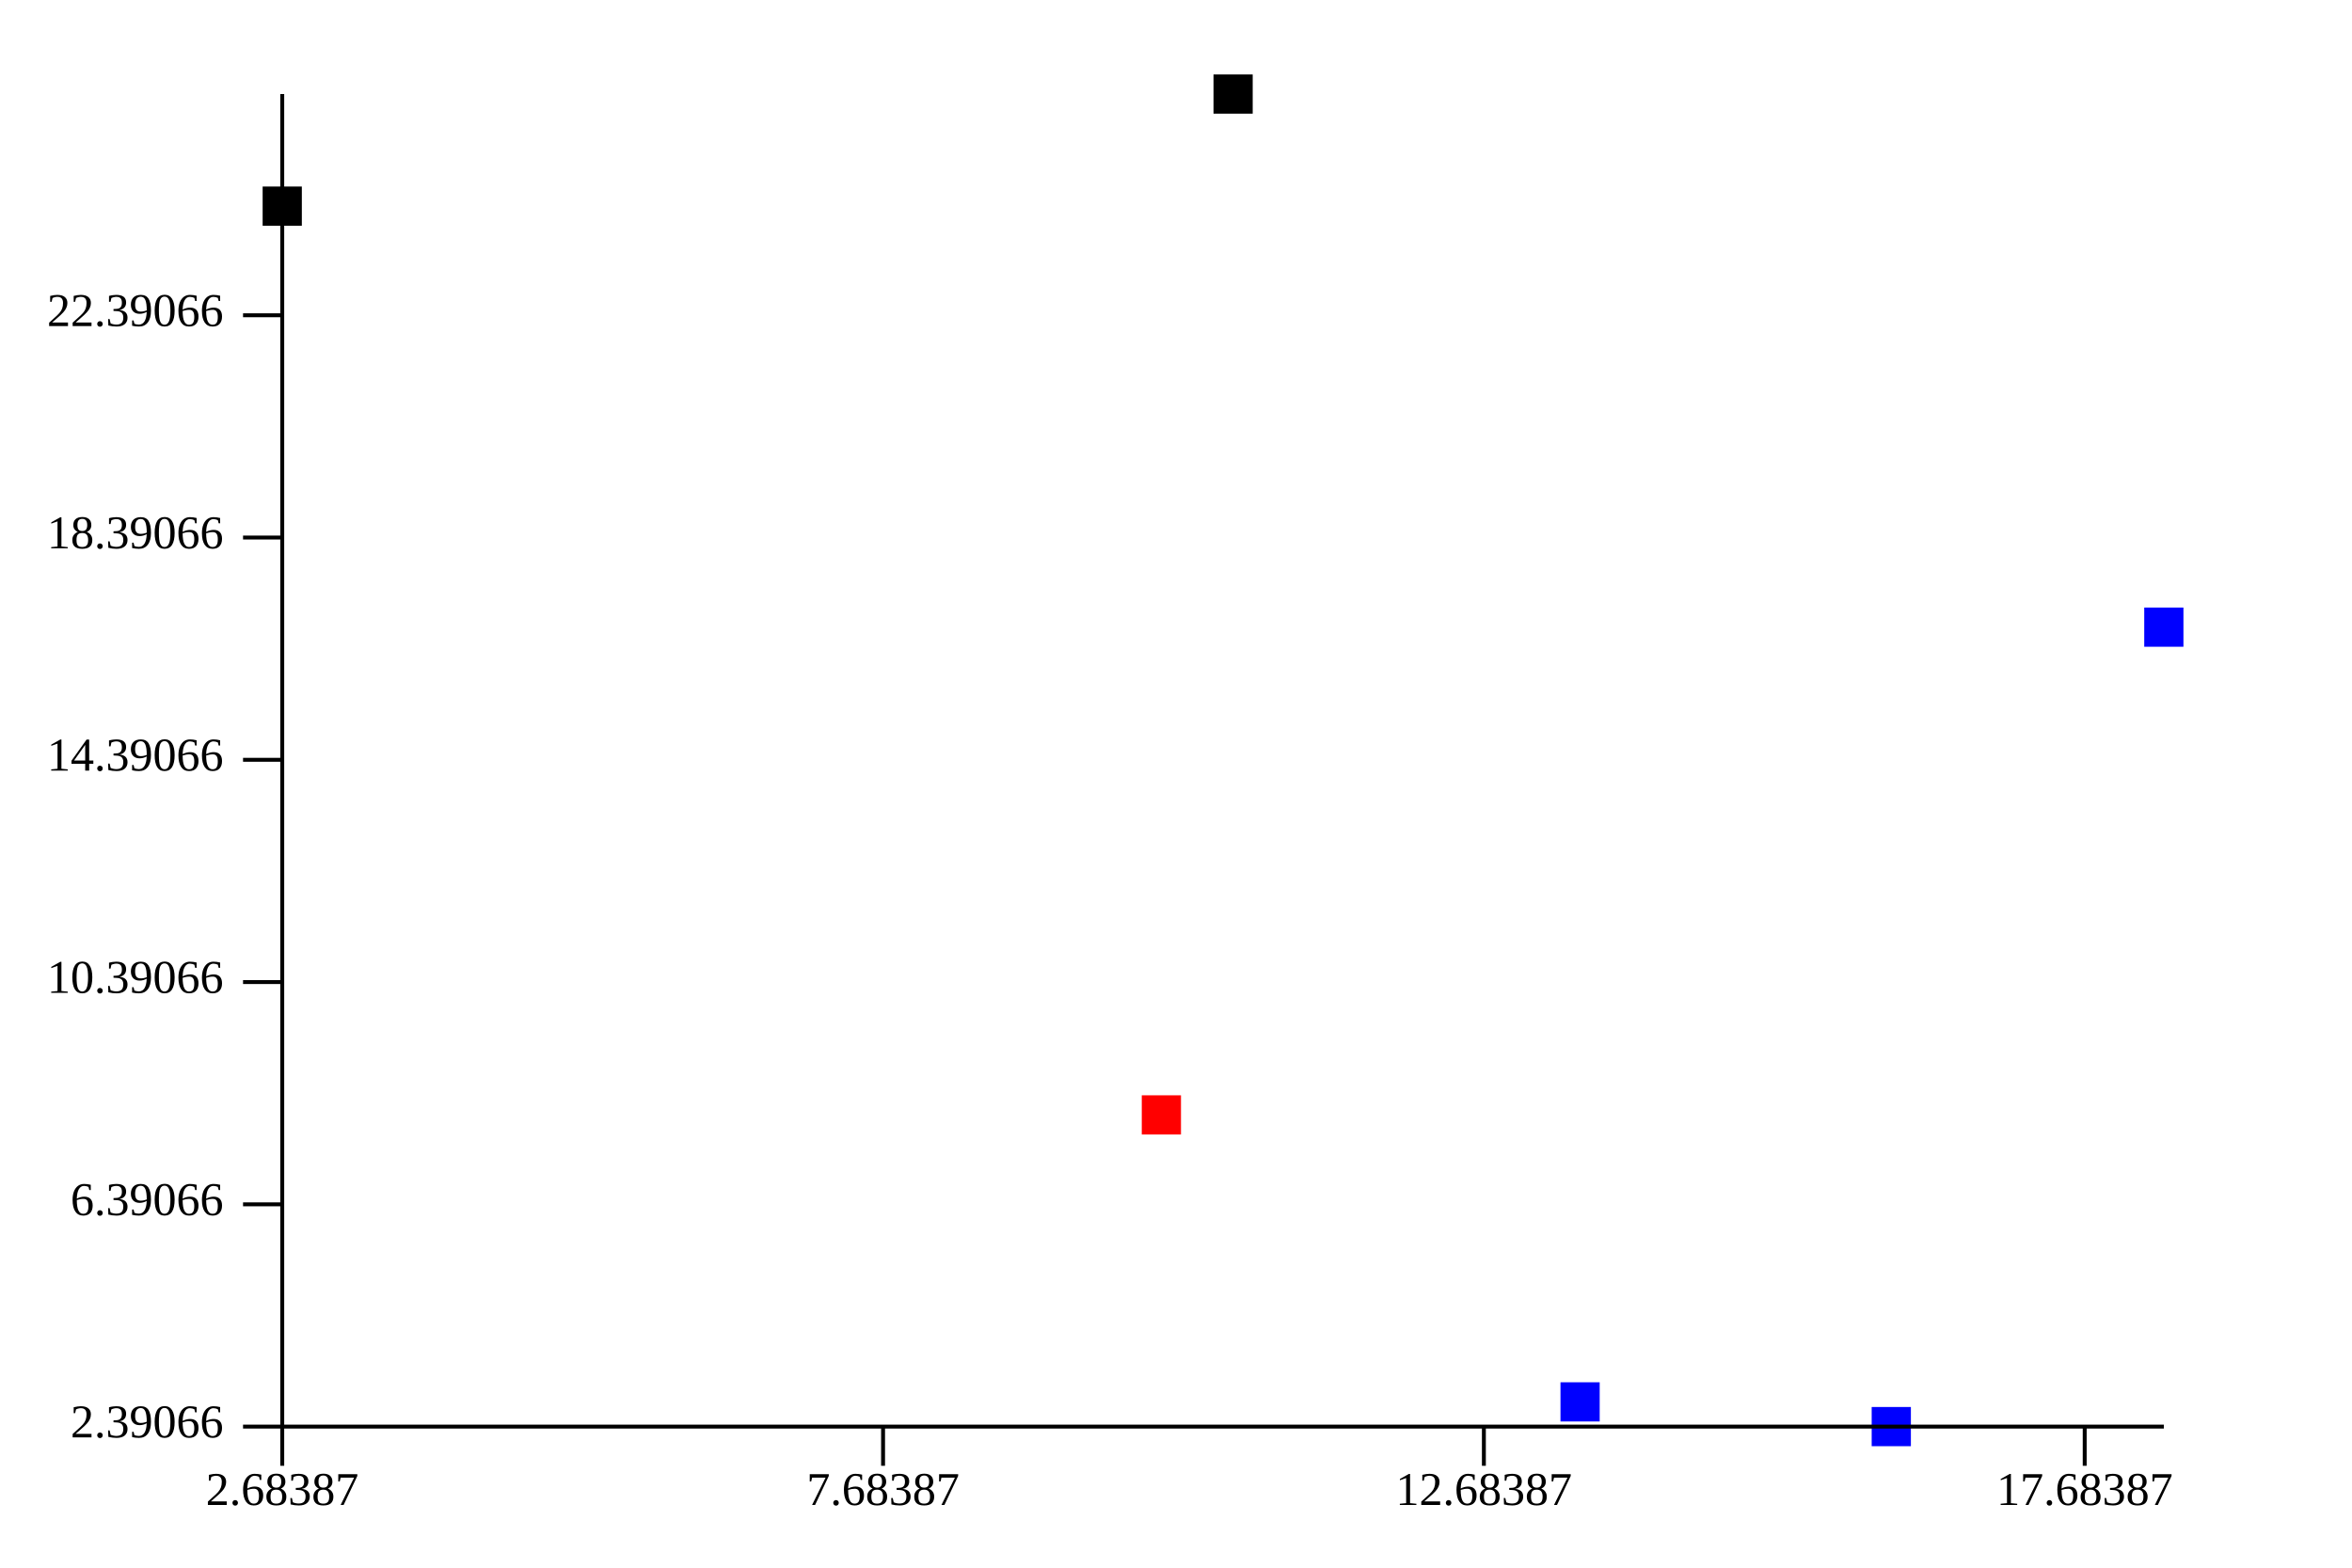
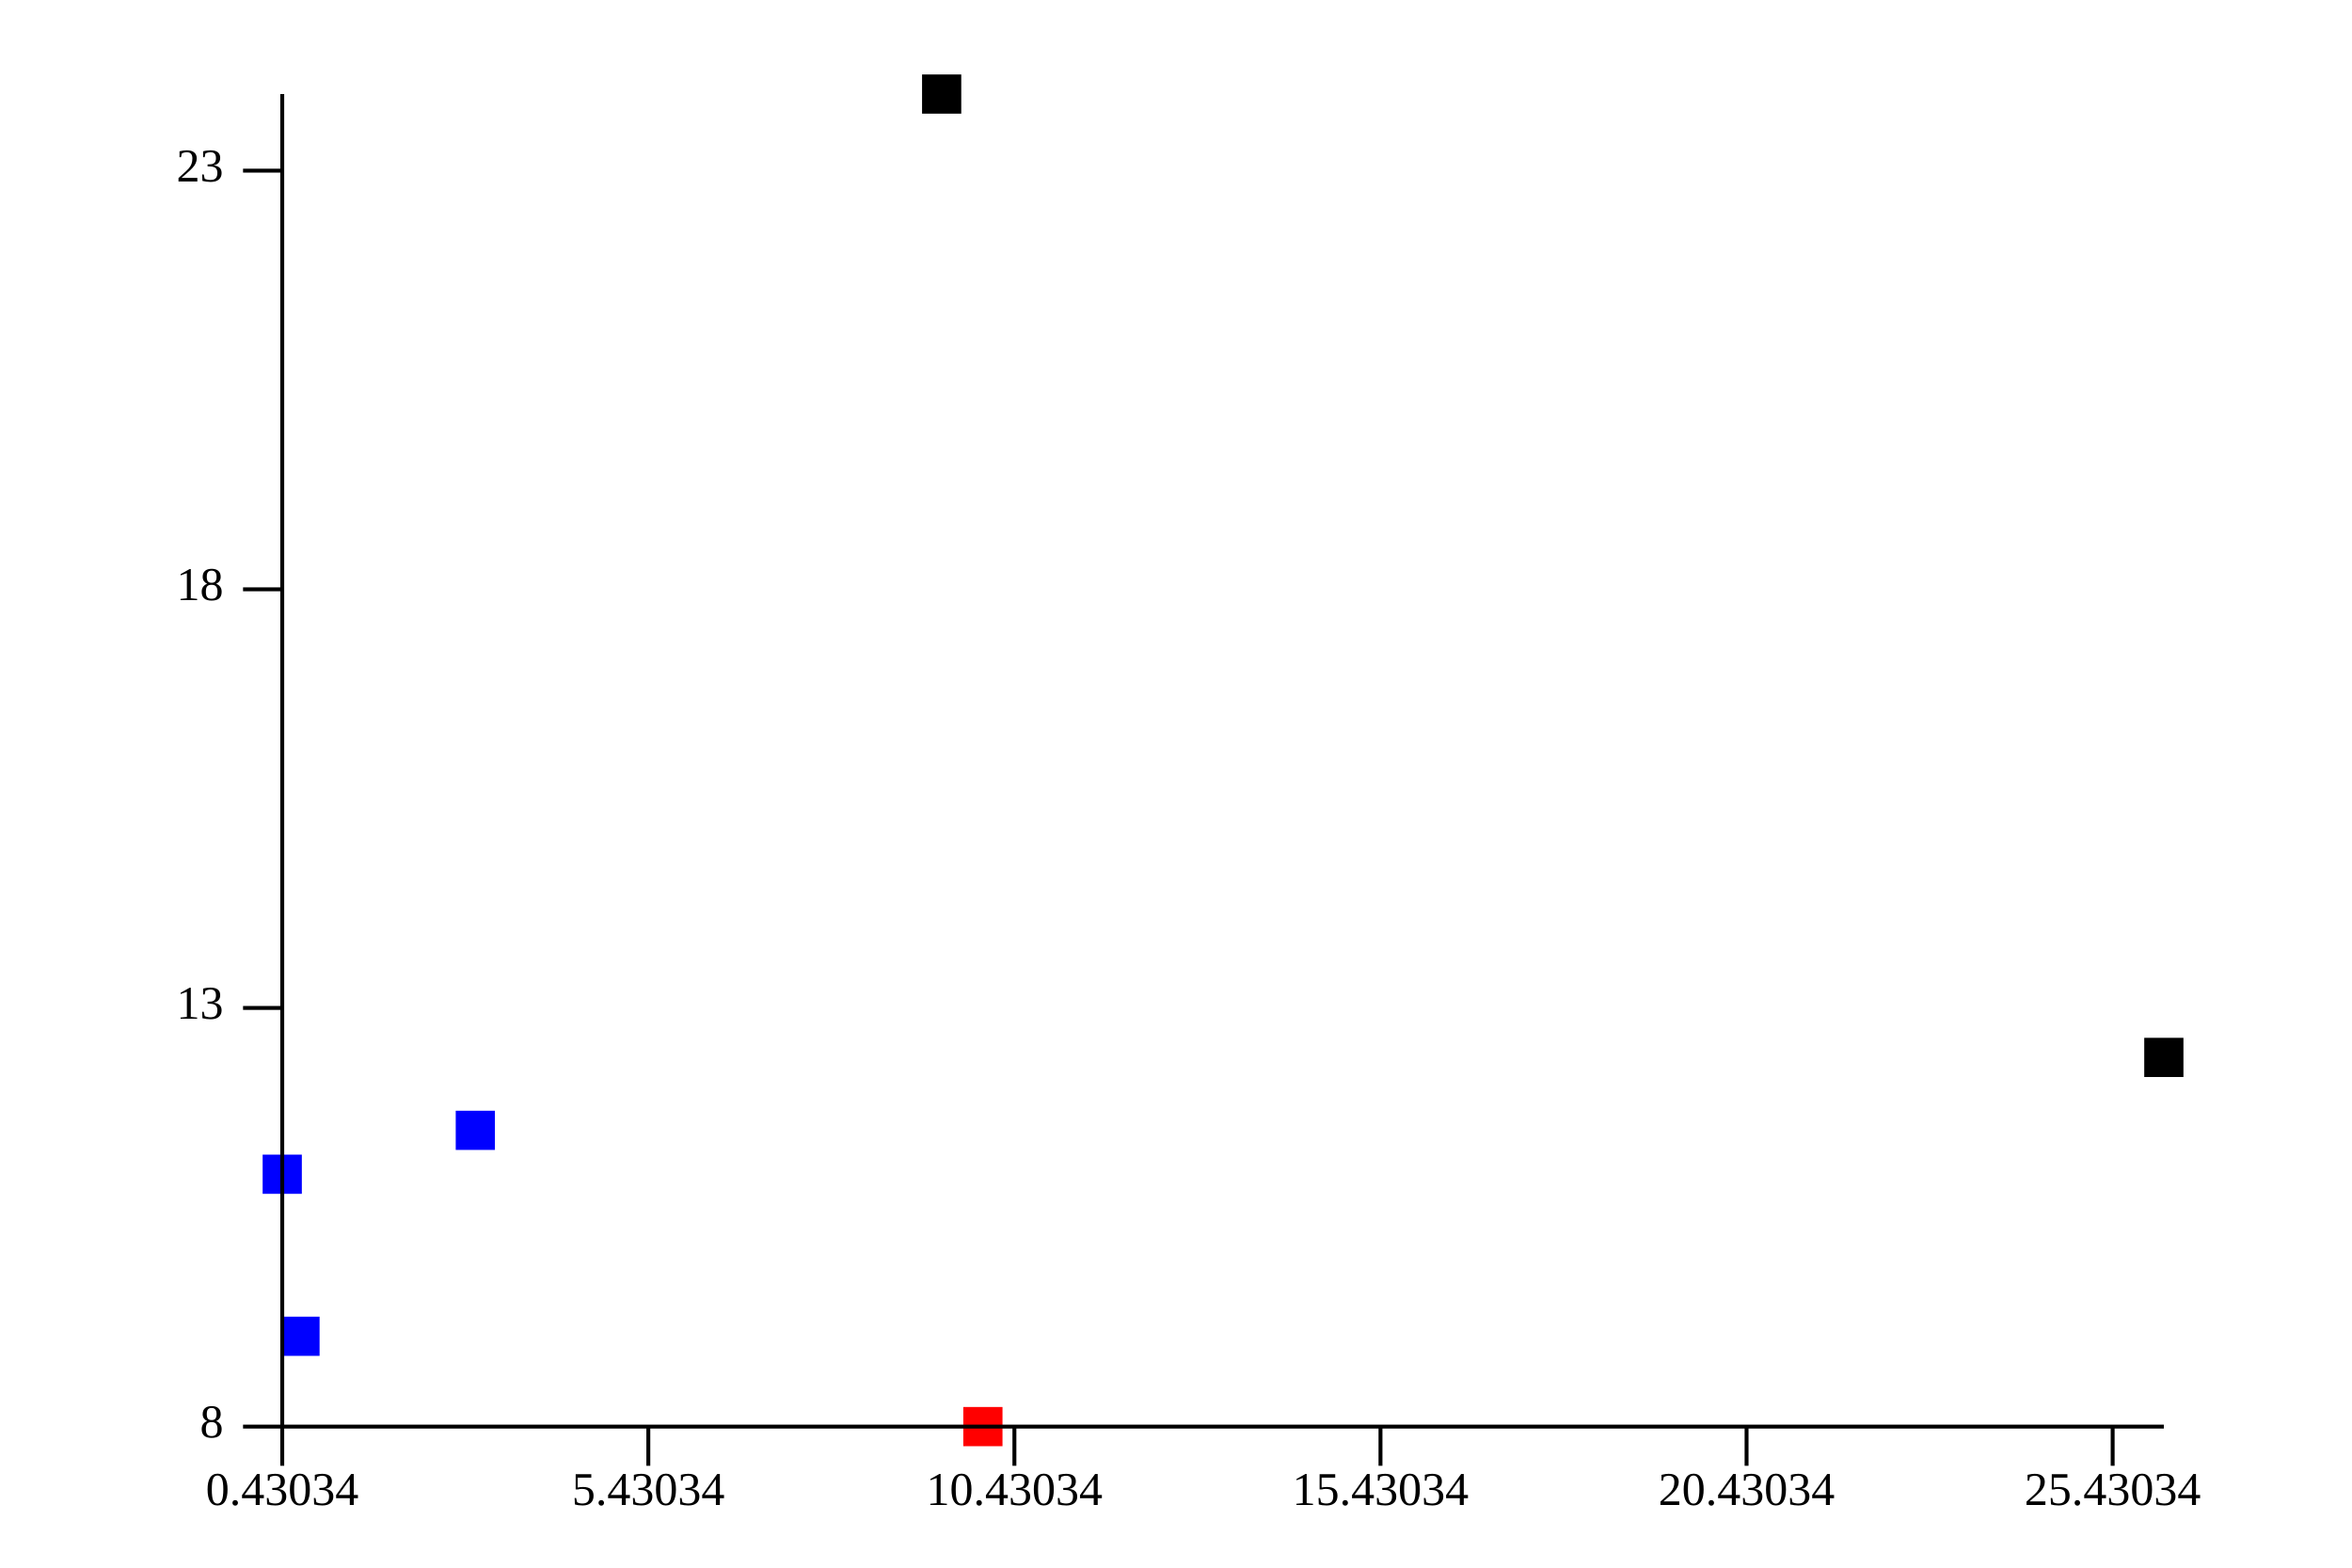
<svg xmlns="http://www.w3.org/2000/svg" viewBox="0 0 600 400">
  <g transform="translate(72, 364)">
    <g>
      <g>
-         <rect fill="red" height="10" width="10" x="219.27" y="-84.529" />
+         <rect fill="red" height="10" width="10" x="173.739" y="-5" />
      </g>
    </g>
    <g>
      <g>
-         <rect fill="blue" height="10" width="10" x="326.083" y="-11.307" />
-         <rect fill="blue" height="10" width="10" x="405.471" y="-5" />
-         <rect fill="blue" height="10" width="10" x="475" y="-208.98" />
+         <rect fill="blue" height="10" width="10" x="44.258" y="-80.596" />
+         <rect fill="blue" height="10" width="10" x="-0.474" y="-28.047" />
+         <rect fill="blue" height="10" width="10" x="-5" y="-69.393" />
      </g>
    </g>
    <g>
      <g>
-         <rect fill="black" height="10" width="10" x="-5" y="-316.404" />
-         <rect fill="black" height="10" width="10" x="237.567" y="-345" />
+         <rect fill="black" height="10" width="10" x="163.219" y="-345" />
+         <rect fill="black" height="10" width="10" x="475" y="-99.197" />
      </g>
    </g>
    <g>
      <g>
-         <line stroke="black" stroke-width="1" x1="-0" x2="-0" y1="0" y2="10" />
-         <line stroke="black" stroke-width="1" x1="153.271" x2="153.271" y1="0" y2="10" />
-         <line stroke="black" stroke-width="1" x1="306.541" x2="306.541" y1="0" y2="10" />
-         <line stroke="black" stroke-width="1" x1="459.812" x2="459.812" y1="0" y2="10" />
+         <line stroke="black" stroke-width="1" x1="0" x2="0" y1="0" y2="10" />
+         <line stroke="black" stroke-width="1" x1="93.388" x2="93.388" y1="0" y2="10" />
+         <line stroke="black" stroke-width="1" x1="186.777" x2="186.777" y1="0" y2="10" />
+         <line stroke="black" stroke-width="1" x1="280.165" x2="280.165" y1="0" y2="10" />
+         <line stroke="black" stroke-width="1" x1="373.553" x2="373.553" y1="0" y2="10" />
+         <line stroke="black" stroke-width="1" x1="466.942" x2="466.942" y1="0" y2="10" />
      </g>
      <line stroke="black" stroke-width="1" x1="0" x2="480" y1="0" y2="0" />
      <g>
-         <text font-size="12" text-anchor="middle" x="-0" y="20">
- 2.68387
+         <text font-size="12" text-anchor="middle" x="0" y="20">
+ 0.43034
</text>
-         <text font-size="12" text-anchor="middle" x="153.271" y="20">
- 7.68387
+         <text font-size="12" text-anchor="middle" x="93.388" y="20">
+ 5.43034
</text>
-         <text font-size="12" text-anchor="middle" x="306.541" y="20">
- 12.68387
+         <text font-size="12" text-anchor="middle" x="186.777" y="20">
+ 10.43034
</text>
-         <text font-size="12" text-anchor="middle" x="459.812" y="20">
- 17.68387
+         <text font-size="12" text-anchor="middle" x="280.165" y="20">
+ 15.43034
+ </text>
+         <text font-size="12" text-anchor="middle" x="373.553" y="20">
+ 20.43034
+ </text>
+         <text font-size="12" text-anchor="middle" x="466.942" y="20">
+ 25.43034
</text>
      </g>
      <text font-size="12" text-anchor="middle" x="240" y="30">

</text>
    </g>
    <g>
      <g>
-         <line stroke="black" stroke-width="1" x1="0" x2="-10" y1="0" y2="0" />
-         <line stroke="black" stroke-width="1" x1="0" x2="-10" y1="-56.712" y2="-56.712" />
-         <line stroke="black" stroke-width="1" x1="0" x2="-10" y1="-113.423" y2="-113.423" />
-         <line stroke="black" stroke-width="1" x1="0" x2="-10" y1="-170.135" y2="-170.135" />
-         <line stroke="black" stroke-width="1" x1="0" x2="-10" y1="-226.846" y2="-226.846" />
-         <line stroke="black" stroke-width="1" x1="0" x2="-10" y1="-283.558" y2="-283.558" />
+         <line stroke="black" stroke-width="1" x1="0" x2="-10" y1="-0" y2="-0" />
+         <line stroke="black" stroke-width="1" x1="0" x2="-10" y1="-106.819" y2="-106.819" />
+         <line stroke="black" stroke-width="1" x1="0" x2="-10" y1="-213.638" y2="-213.638" />
+         <line stroke="black" stroke-width="1" x1="0" x2="-10" y1="-320.457" y2="-320.457" />
      </g>
      <line stroke="black" stroke-width="1" x1="0" x2="0" y1="0" y2="-340" />
      <g>
-         <text dominant-baseline="middle" font-size="12" text-anchor="end" x="-15" y="0">
- 2.39066
+         <text dominant-baseline="middle" font-size="12" text-anchor="end" x="-15" y="-0">
+ 8
</text>
-         <text dominant-baseline="middle" font-size="12" text-anchor="end" x="-15" y="-56.712">
- 6.39066
+         <text dominant-baseline="middle" font-size="12" text-anchor="end" x="-15" y="-106.819">
+ 13
</text>
-         <text dominant-baseline="middle" font-size="12" text-anchor="end" x="-15" y="-113.423">
- 10.39066
+         <text dominant-baseline="middle" font-size="12" text-anchor="end" x="-15" y="-213.638">
+ 18
</text>
-         <text dominant-baseline="middle" font-size="12" text-anchor="end" x="-15" y="-170.135">
- 14.39066
- </text>
-         <text dominant-baseline="middle" font-size="12" text-anchor="end" x="-15" y="-226.846">
- 18.39066
- </text>
-         <text dominant-baseline="middle" font-size="12" text-anchor="end" x="-15" y="-283.558">
- 22.39066
+         <text dominant-baseline="middle" font-size="12" text-anchor="end" x="-15" y="-320.457">
+ 23
</text>
      </g>
-       <text font-size="12" text-anchor="middle" transform="rotate(-90 -96 -170)" x="-96" y="-182">
+       <text font-size="12" text-anchor="middle" transform="rotate(-90 -24 -170)" x="-24" y="-182">

</text>
    </g>
  </g>
</svg>
